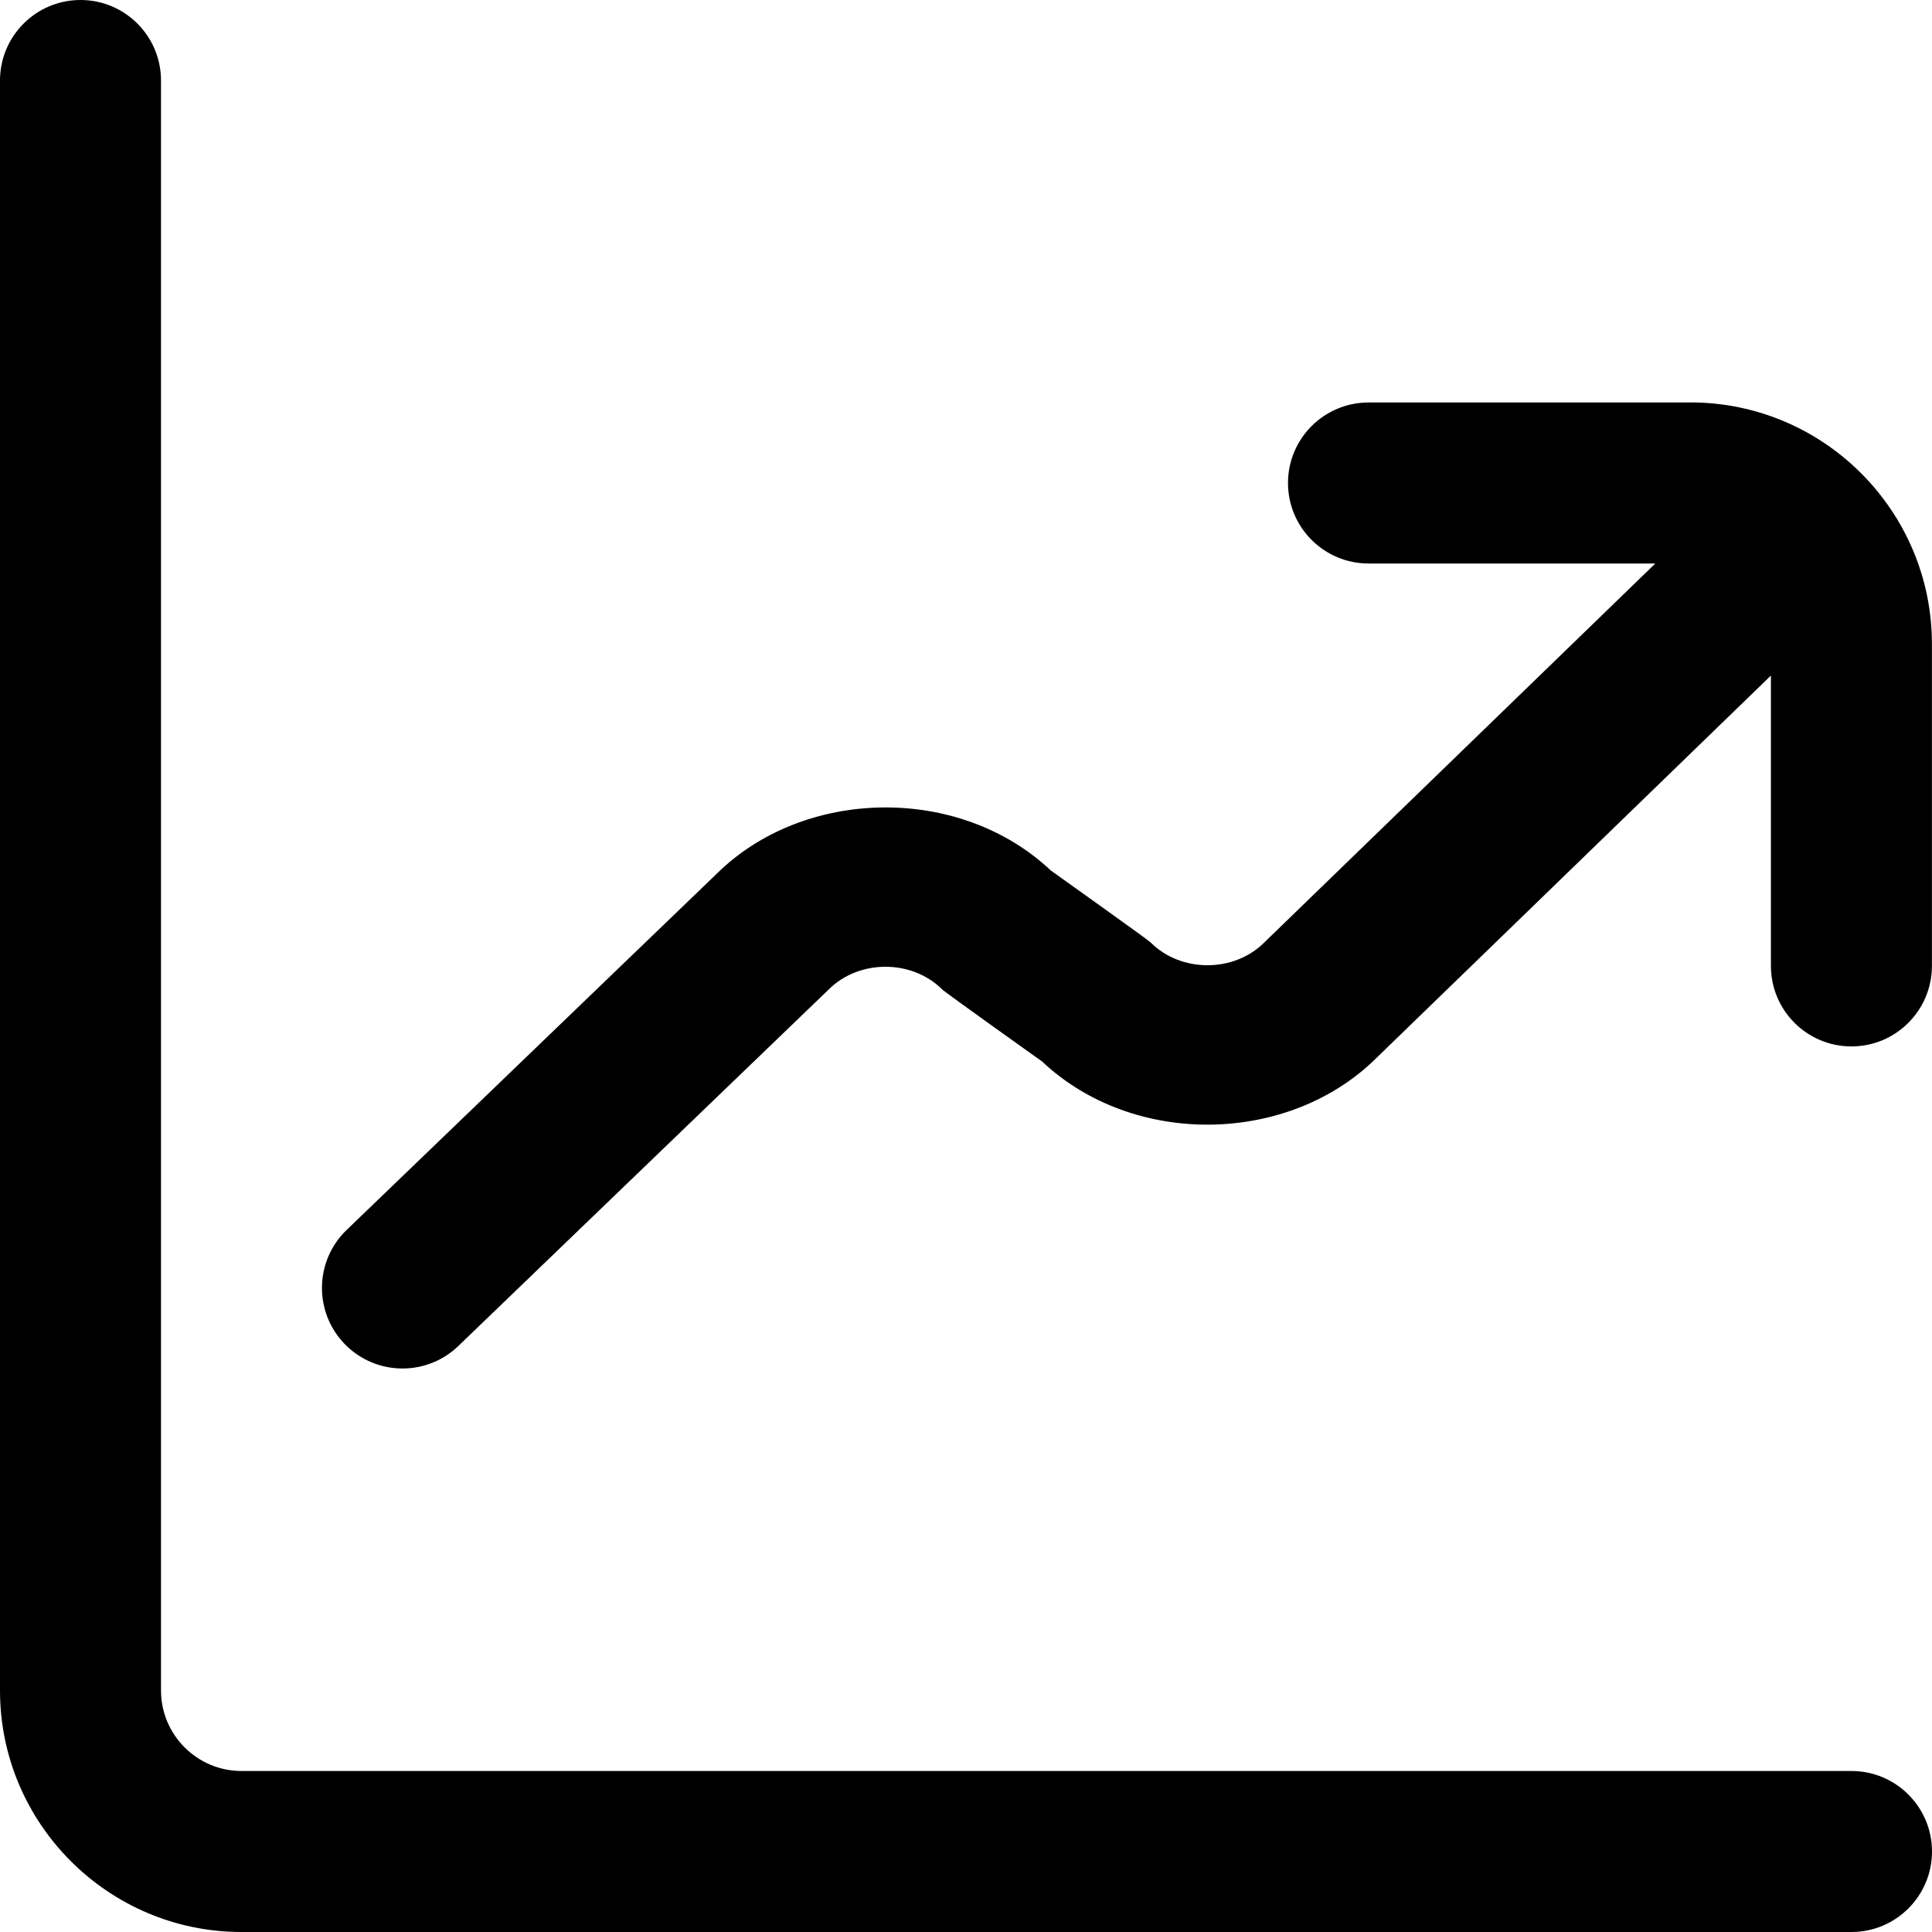
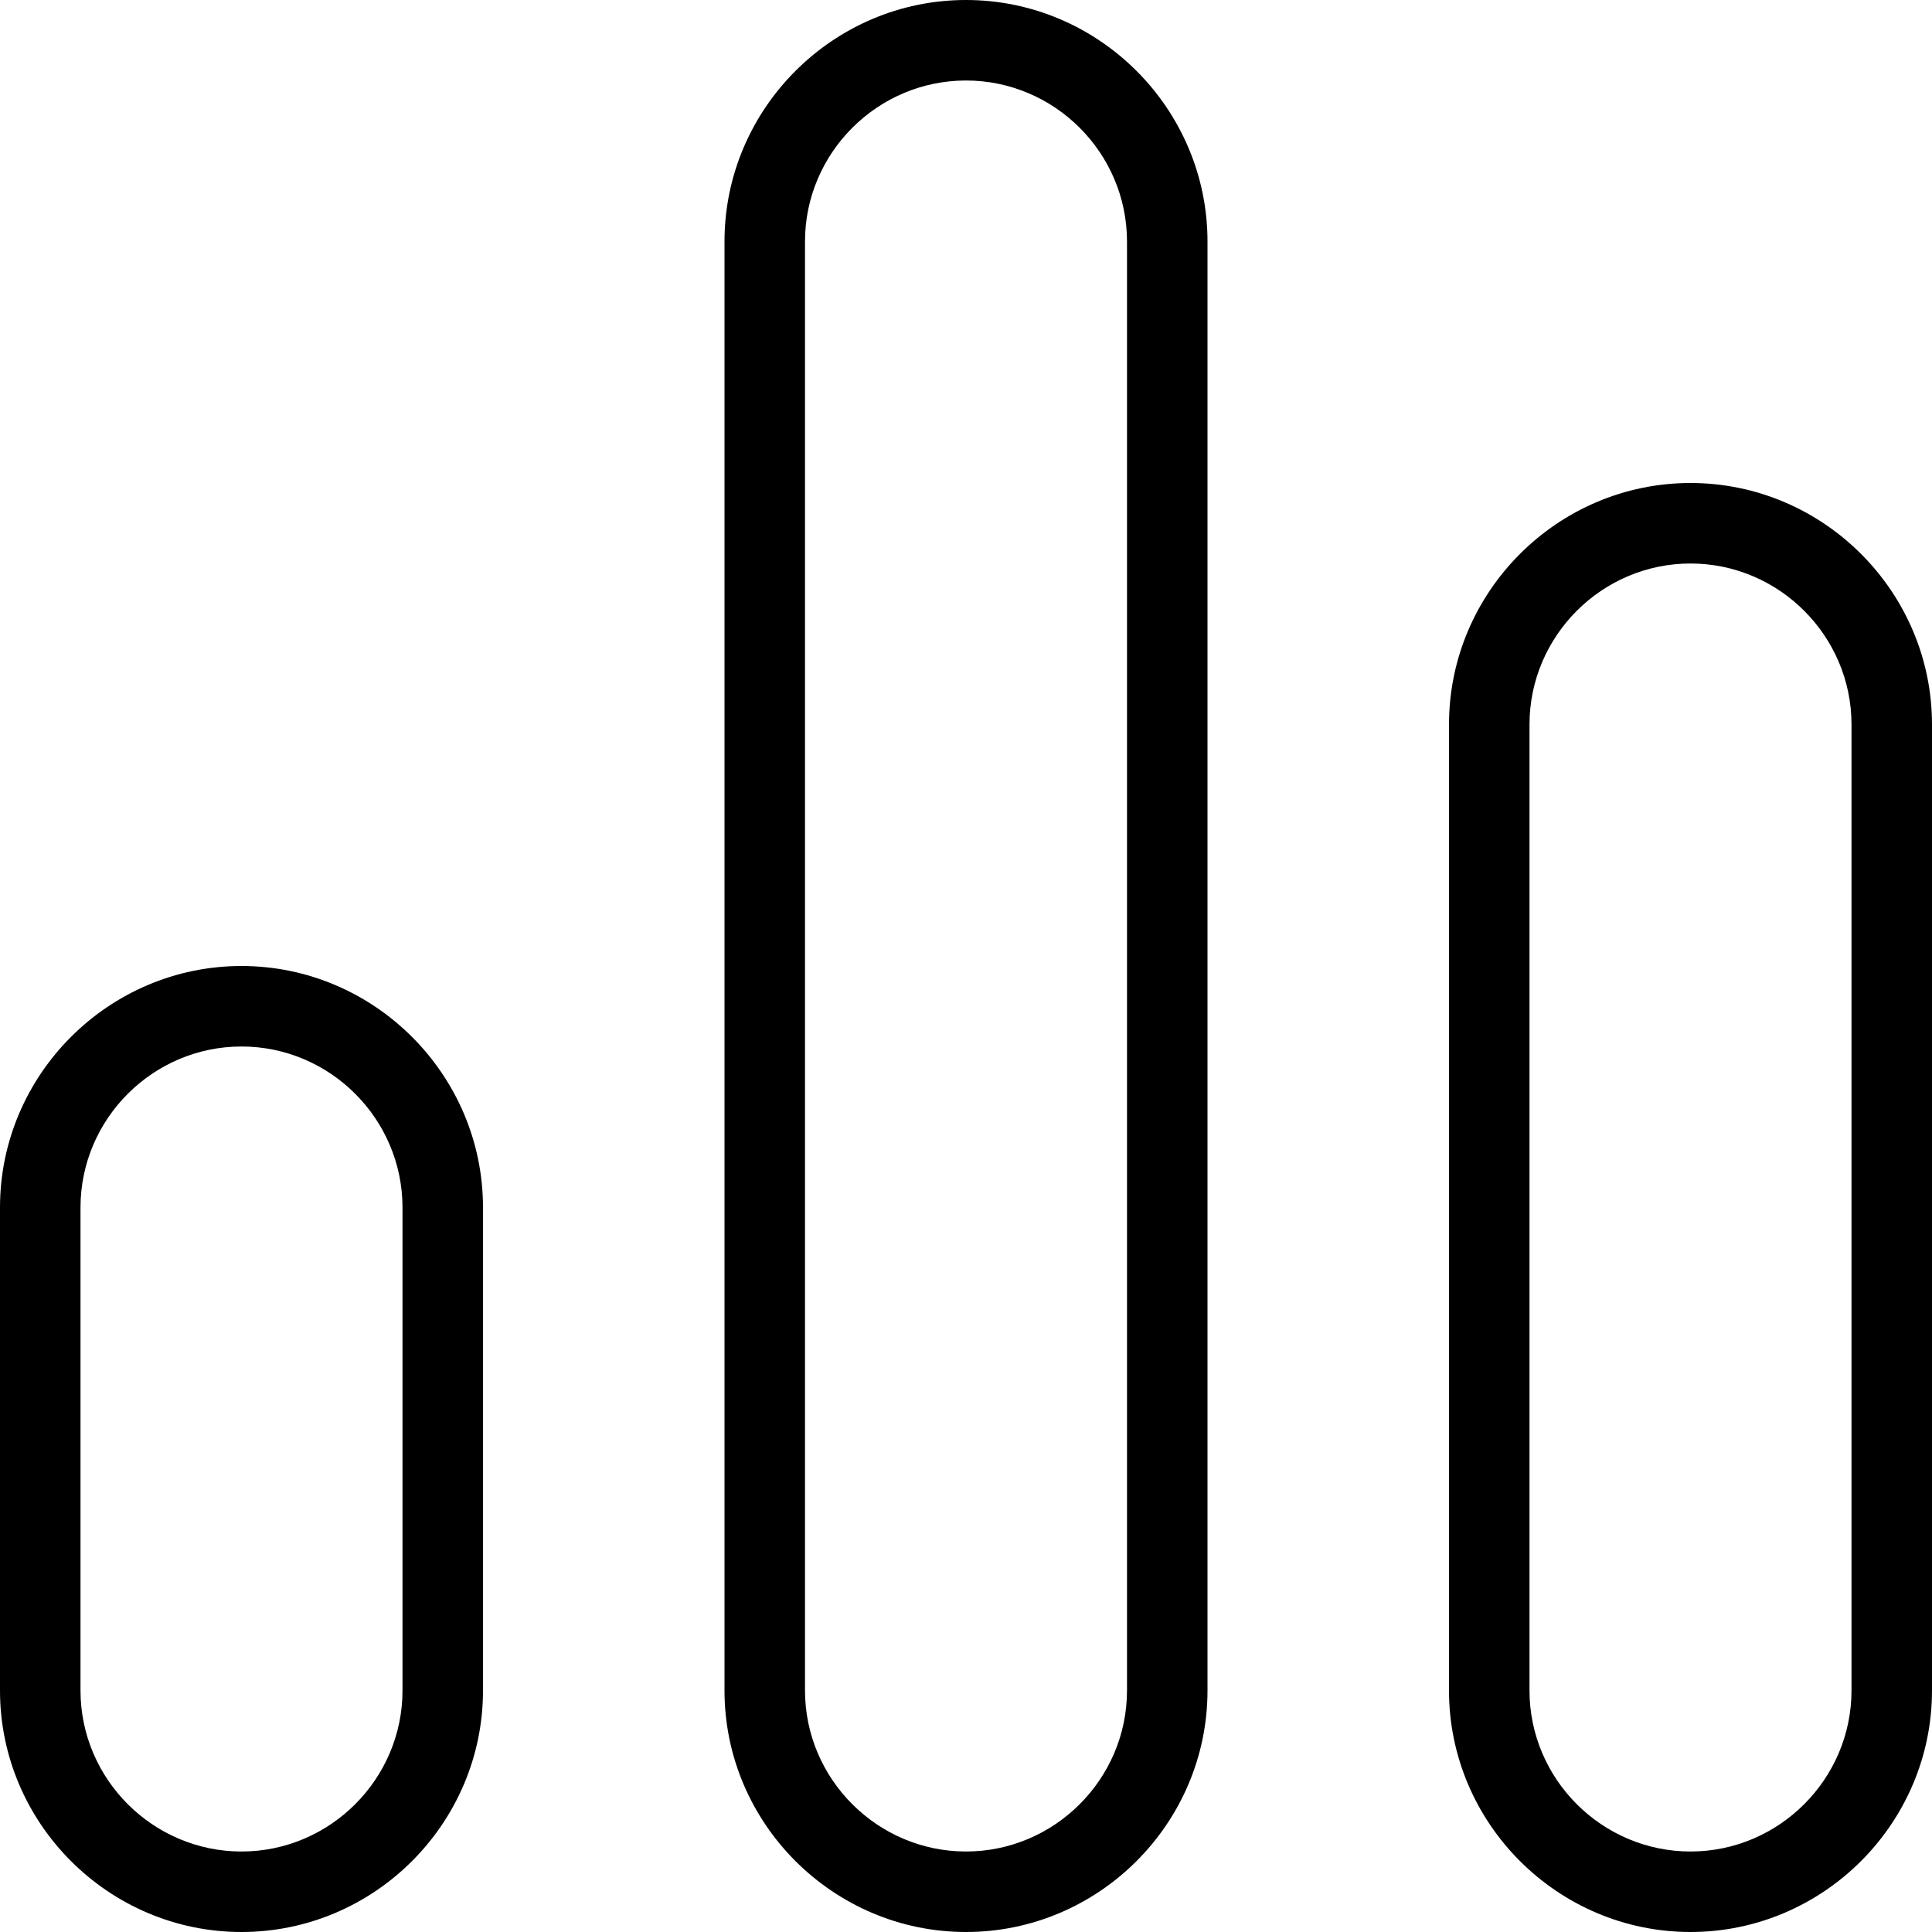
<svg xmlns="http://www.w3.org/2000/svg" id="Layer_1" data-name="Layer 1" viewBox="0 0 24 24" width="512" height="512">
-   <path d="M24,23c0,.552-.448,1-1,1H3c-1.654,0-3-1.346-3-3V1C0,.448,.448,0,1,0s1,.448,1,1V21c0,.551,.449,1,1,1H23c.552,0,1,.448,1,1Zm-3-18h-4c-.552,0-1,.448-1,1s.448,1,1,1h3.563l-4.857,4.707c-.377,.378-1.036,.378-1.413,0-.041-.04-1.239-.893-1.239-.893-1.138-1.073-3.077-1.033-4.162,.051l-4.586,4.414c-.398,.383-.41,1.016-.027,1.414,.197,.204,.458,.307,.721,.307,.25,0,.5-.093,.693-.279l4.6-4.428c.377-.378,1.036-.378,1.413,0,.041,.04,1.239,.893,1.239,.893,1.139,1.074,3.076,1.036,4.164-.054l4.89-4.74v3.607c0,.552,.448,1,1,1s1-.448,1-1v-4c0-1.654-1.346-3-3-3Z" />
+   <path d="M12,0c-1.65,0-3,1.35-3,3V21c0,1.65,1.35,3,3,3s3-1.35,3-3V3c0-1.65-1.35-3-3-3Zm2,21c0,1.1-.9,2-2,2s-2-.9-2-2V3c0-1.1,.9-2,2-2s2,.9,2,2V21Zm7-15c-1.65,0-3,1.35-3,3v12c0,1.65,1.35,3,3,3s3-1.35,3-3V9c0-1.65-1.35-3-3-3Zm2,15c0,1.1-.9,2-2,2s-2-.9-2-2V9c0-1.1,.9-2,2-2s2,.9,2,2v12ZM3,12c-1.65,0-3,1.35-3,3v6c0,1.65,1.35,3,3,3s3-1.35,3-3v-6c0-1.65-1.35-3-3-3Zm2,9c0,1.1-.9,2-2,2s-2-.9-2-2v-6c0-1.1,.9-2,2-2s2,.9,2,2v6Z" />
</svg>
